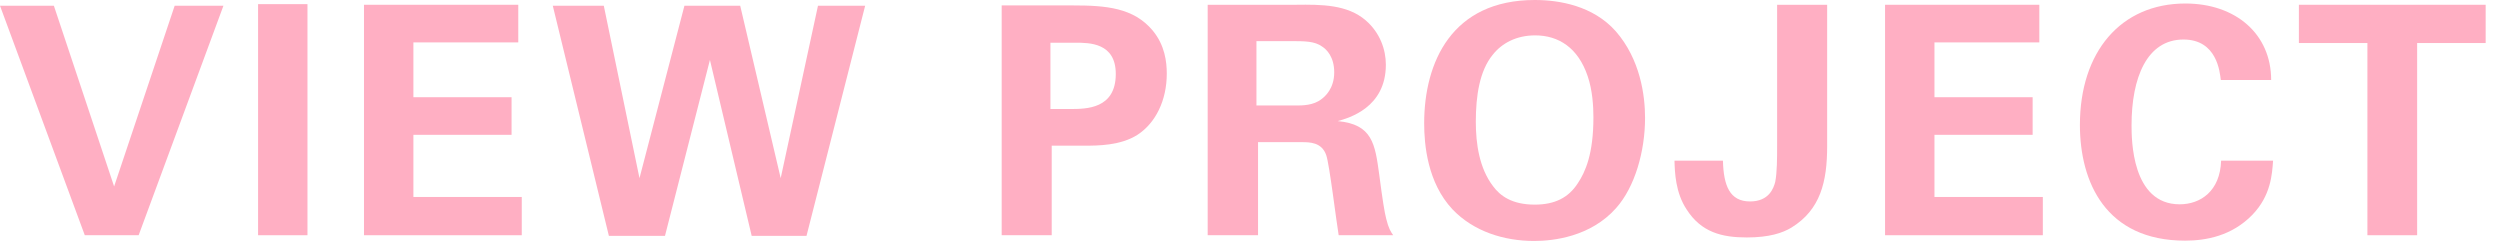
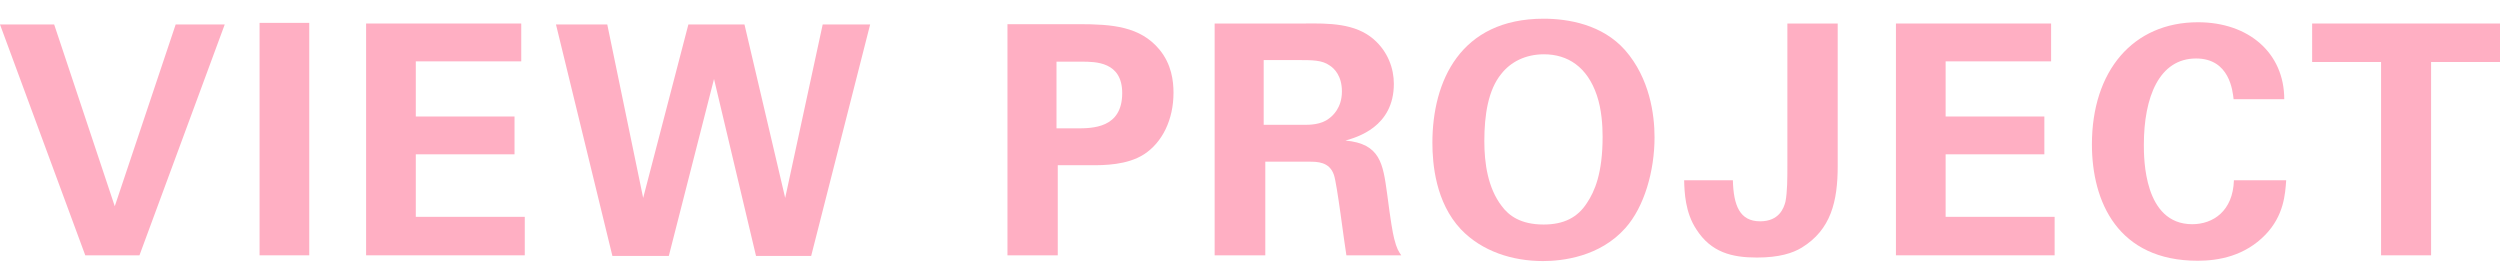
- <svg xmlns="http://www.w3.org/2000/svg" width="166" height="16" viewBox="0 0 166 16" fill="none">
-   <path d="M0 0.381L5.63 15.619H9.206L14.836 0.381H11.598L7.577 12.381L3.577 0.381H0Z" fill="#FFAFC3" />
-   <path d="M17.136 15.619H20.416V0.275H17.136V15.619Z" fill="#FFAFC3" />
-   <path d="M24.169 15.619H34.645V13.079H27.45V8.952H33.968V6.455H27.45V2.815H34.413V0.317H24.169V15.619Z" fill="#FFAFC3" />
-   <path d="M36.705 0.381L40.43 15.661H44.155L47.139 3.979L49.912 15.661H53.552L57.446 0.381H54.314L51.838 11.831L49.15 0.381H45.446L42.462 11.831L40.092 0.381H36.705Z" fill="#FFAFC3" />
-   <path d="M66.511 15.619H69.834V9.672H72.056C72.86 9.672 74.405 9.672 75.527 8.952C76.733 8.169 77.474 6.667 77.474 4.889C77.474 4.106 77.347 3.005 76.543 2.032C75.273 0.508 73.432 0.36 71.231 0.36H66.511V15.619ZM69.749 2.836H71.4C72.331 2.836 74.088 2.836 74.088 4.91C74.088 7.238 72.12 7.238 71.061 7.238H69.749V2.836Z" fill="#FFAFC3" />
-   <path d="M80.19 15.619H83.534V9.439H86.412C86.963 9.439 87.767 9.439 88.063 10.307C88.275 10.899 88.74 14.773 88.888 15.619H92.507C92.338 15.365 92.211 15.196 92.042 14.518C91.936 14.095 91.809 13.354 91.576 11.556C91.301 9.566 91.132 8.254 88.825 8.042C89.566 7.831 92.021 7.153 92.021 4.296C92.021 3.302 91.64 2.18 90.687 1.355C89.46 0.296 87.746 0.296 86.052 0.317H80.19V15.619ZM83.428 2.73H85.629C86.666 2.73 87.28 2.73 87.788 3.09C88.084 3.28 88.592 3.767 88.592 4.804C88.592 5.884 87.978 6.413 87.746 6.582C87.216 7.005 86.454 7.005 86.074 7.005H83.428V2.73Z" fill="#FFAFC3" />
-   <path d="M94.565 8.19C94.565 9.587 94.777 12.127 96.449 13.905C97.846 15.365 99.856 16 101.867 16C103.137 16 105.613 15.725 107.306 13.82C108.555 12.423 109.232 10.053 109.232 7.831C109.232 6.328 108.914 3.937 107.285 2.074C105.782 0.381 103.539 0 101.909 0C96.406 0 94.565 4.127 94.565 8.19ZM97.994 8.085C97.994 6.349 98.248 4.698 99.115 3.64C99.729 2.857 100.703 2.349 101.93 2.349C103.496 2.349 104.787 3.175 105.422 5.058C105.74 5.989 105.803 7.048 105.803 7.788C105.803 10.222 105.274 11.407 104.766 12.169C104.152 13.122 103.242 13.587 101.909 13.587C100.385 13.587 99.602 12.995 99.137 12.36C98.227 11.175 97.994 9.545 97.994 8.085Z" fill="#FFAFC3" />
-   <path d="M111.186 10.667C111.207 11.45 111.249 12.783 111.99 13.905C112.963 15.429 114.339 15.767 115.99 15.767C117.471 15.767 118.36 15.471 118.953 15.111C120.879 13.926 121.323 12.063 121.323 9.714V0.317H118V9.693C118 10.497 118 11.45 117.874 12.085C117.768 12.487 117.471 13.376 116.202 13.376C114.847 13.376 114.445 12.318 114.403 10.667H111.186Z" fill="#FFAFC3" />
-   <path d="M125.168 15.619H135.644V13.079H128.448V8.952H134.967V6.455H128.448V2.815H135.411V0.317H125.168V15.619Z" fill="#FFAFC3" />
-   <path d="M150.805 5.312C150.805 2.265 148.455 0.233 145.111 0.233C140.815 0.233 138.106 3.45 138.106 8.296C138.106 12.085 139.82 15.979 145.09 15.979C146.487 15.979 148.201 15.661 149.556 14.264C150.783 12.995 150.868 11.577 150.932 10.667H147.482C147.418 12.698 146.106 13.566 144.73 13.566C141.535 13.566 141.535 9.228 141.535 8.317C141.535 5.164 142.551 2.624 144.984 2.624C147.207 2.624 147.397 4.783 147.461 5.312H150.805Z" fill="#FFAFC3" />
-   <path d="M157.196 15.619H160.498V2.857H165.048V0.317H152.646V2.857H157.196V15.619Z" fill="#FFAFC3" />
+ <svg xmlns="http://www.w3.org/2000/svg" width="120" height="13" viewBox="0 0 120 13" fill="none">
+   <path d="M0 1.175L4.093 12.255H6.694L10.787 1.175H8.432L5.509 9.9L2.6 1.175H0Z" fill="#FFAFC3" />
+   <path d="M12.459 12.255H14.844V1.098H12.459V12.255Z" fill="#FFAFC3" />
+   <path d="M17.573 12.255H25.189V10.408H19.958V7.407H24.697V5.592H19.958V2.945H25.02V1.129H17.573V12.255Z" fill="#FFAFC3" />
+   <path d="M26.687 1.175L29.395 12.285H32.103L34.273 3.791L36.289 12.285H38.936L41.767 1.175H39.489L37.689 9.5L35.735 1.175H33.042L30.872 9.5L29.149 1.175H26.687Z" fill="#FFAFC3" />
+   <path d="M48.358 12.255H50.773V7.931H52.389C52.974 7.931 54.097 7.931 54.913 7.407C55.79 6.838 56.328 5.746 56.328 4.453C56.328 3.884 56.236 3.083 55.651 2.376C54.728 1.268 53.389 1.16 51.789 1.16H48.358V12.255ZM50.712 2.96H51.912C52.589 2.96 53.866 2.96 53.866 4.468C53.866 6.161 52.435 6.161 51.666 6.161H50.712V2.96Z" fill="#FFAFC3" />
+   <path d="M58.303 12.255H60.734V7.761H62.827C63.227 7.761 63.812 7.761 64.027 8.392C64.181 8.823 64.52 11.639 64.627 12.255H67.259C67.136 12.07 67.043 11.947 66.92 11.454C66.843 11.147 66.751 10.608 66.582 9.3C66.382 7.854 66.258 6.9 64.581 6.746C65.12 6.592 66.905 6.099 66.905 4.022C66.905 3.299 66.628 2.483 65.935 1.883C65.043 1.114 63.797 1.114 62.566 1.129H58.303V12.255ZM60.657 2.883H62.258C63.012 2.883 63.458 2.883 63.827 3.145C64.043 3.284 64.412 3.637 64.412 4.391C64.412 5.176 63.966 5.561 63.797 5.684C63.412 5.992 62.858 5.992 62.581 5.992H60.657V2.883Z" fill="#FFAFC3" />
+   <path d="M68.755 6.853C68.755 7.869 68.909 9.716 70.124 11.008C71.14 12.07 72.602 12.531 74.063 12.531C74.987 12.531 76.787 12.331 78.018 10.947C78.926 9.931 79.418 8.208 79.418 6.592C79.418 5.499 79.188 3.761 78.003 2.406C76.91 1.175 75.279 0.898 74.094 0.898C70.094 0.898 68.755 3.899 68.755 6.853ZM71.248 6.776C71.248 5.515 71.432 4.314 72.063 3.545C72.509 2.976 73.217 2.606 74.11 2.606C75.248 2.606 76.187 3.207 76.649 4.576C76.879 5.253 76.925 6.022 76.925 6.561C76.925 8.331 76.541 9.192 76.171 9.746C75.725 10.439 75.064 10.777 74.094 10.777C72.986 10.777 72.417 10.346 72.079 9.885C71.417 9.023 71.248 7.838 71.248 6.776Z" fill="#FFAFC3" />
+   <path d="M80.839 8.654C80.854 9.223 80.885 10.193 81.424 11.008C82.132 12.116 83.132 12.362 84.332 12.362C85.409 12.362 86.055 12.147 86.486 11.885C87.886 11.024 88.21 9.669 88.21 7.961V1.129H85.794V7.946C85.794 8.531 85.794 9.223 85.701 9.685C85.624 9.977 85.409 10.623 84.486 10.623C83.501 10.623 83.209 9.854 83.178 8.654H80.839Z" fill="#FFAFC3" />
+   <path d="M91.005 12.255H98.622V10.408H93.39V7.407H98.129V5.592H93.39V2.945H98.453V1.129H91.005V12.255Z" fill="#FFAFC3" />
+   <path d="M109.644 4.761C109.644 2.545 107.936 1.068 105.505 1.068C102.381 1.068 100.412 3.407 100.412 6.93C100.412 9.685 101.658 12.516 105.49 12.516C106.505 12.516 107.752 12.285 108.736 11.27C109.629 10.346 109.69 9.315 109.737 8.654H107.228C107.182 10.131 106.228 10.762 105.228 10.762C102.905 10.762 102.905 7.607 102.905 6.946C102.905 4.653 103.643 2.807 105.413 2.807C107.028 2.807 107.167 4.376 107.213 4.761H109.644Z" fill="#FFAFC3" />
+   <path d="M114.291 12.255H116.692V2.976H120V1.129H110.983V2.976H114.291V12.255Z" fill="#FFAFC3" />
</svg>
